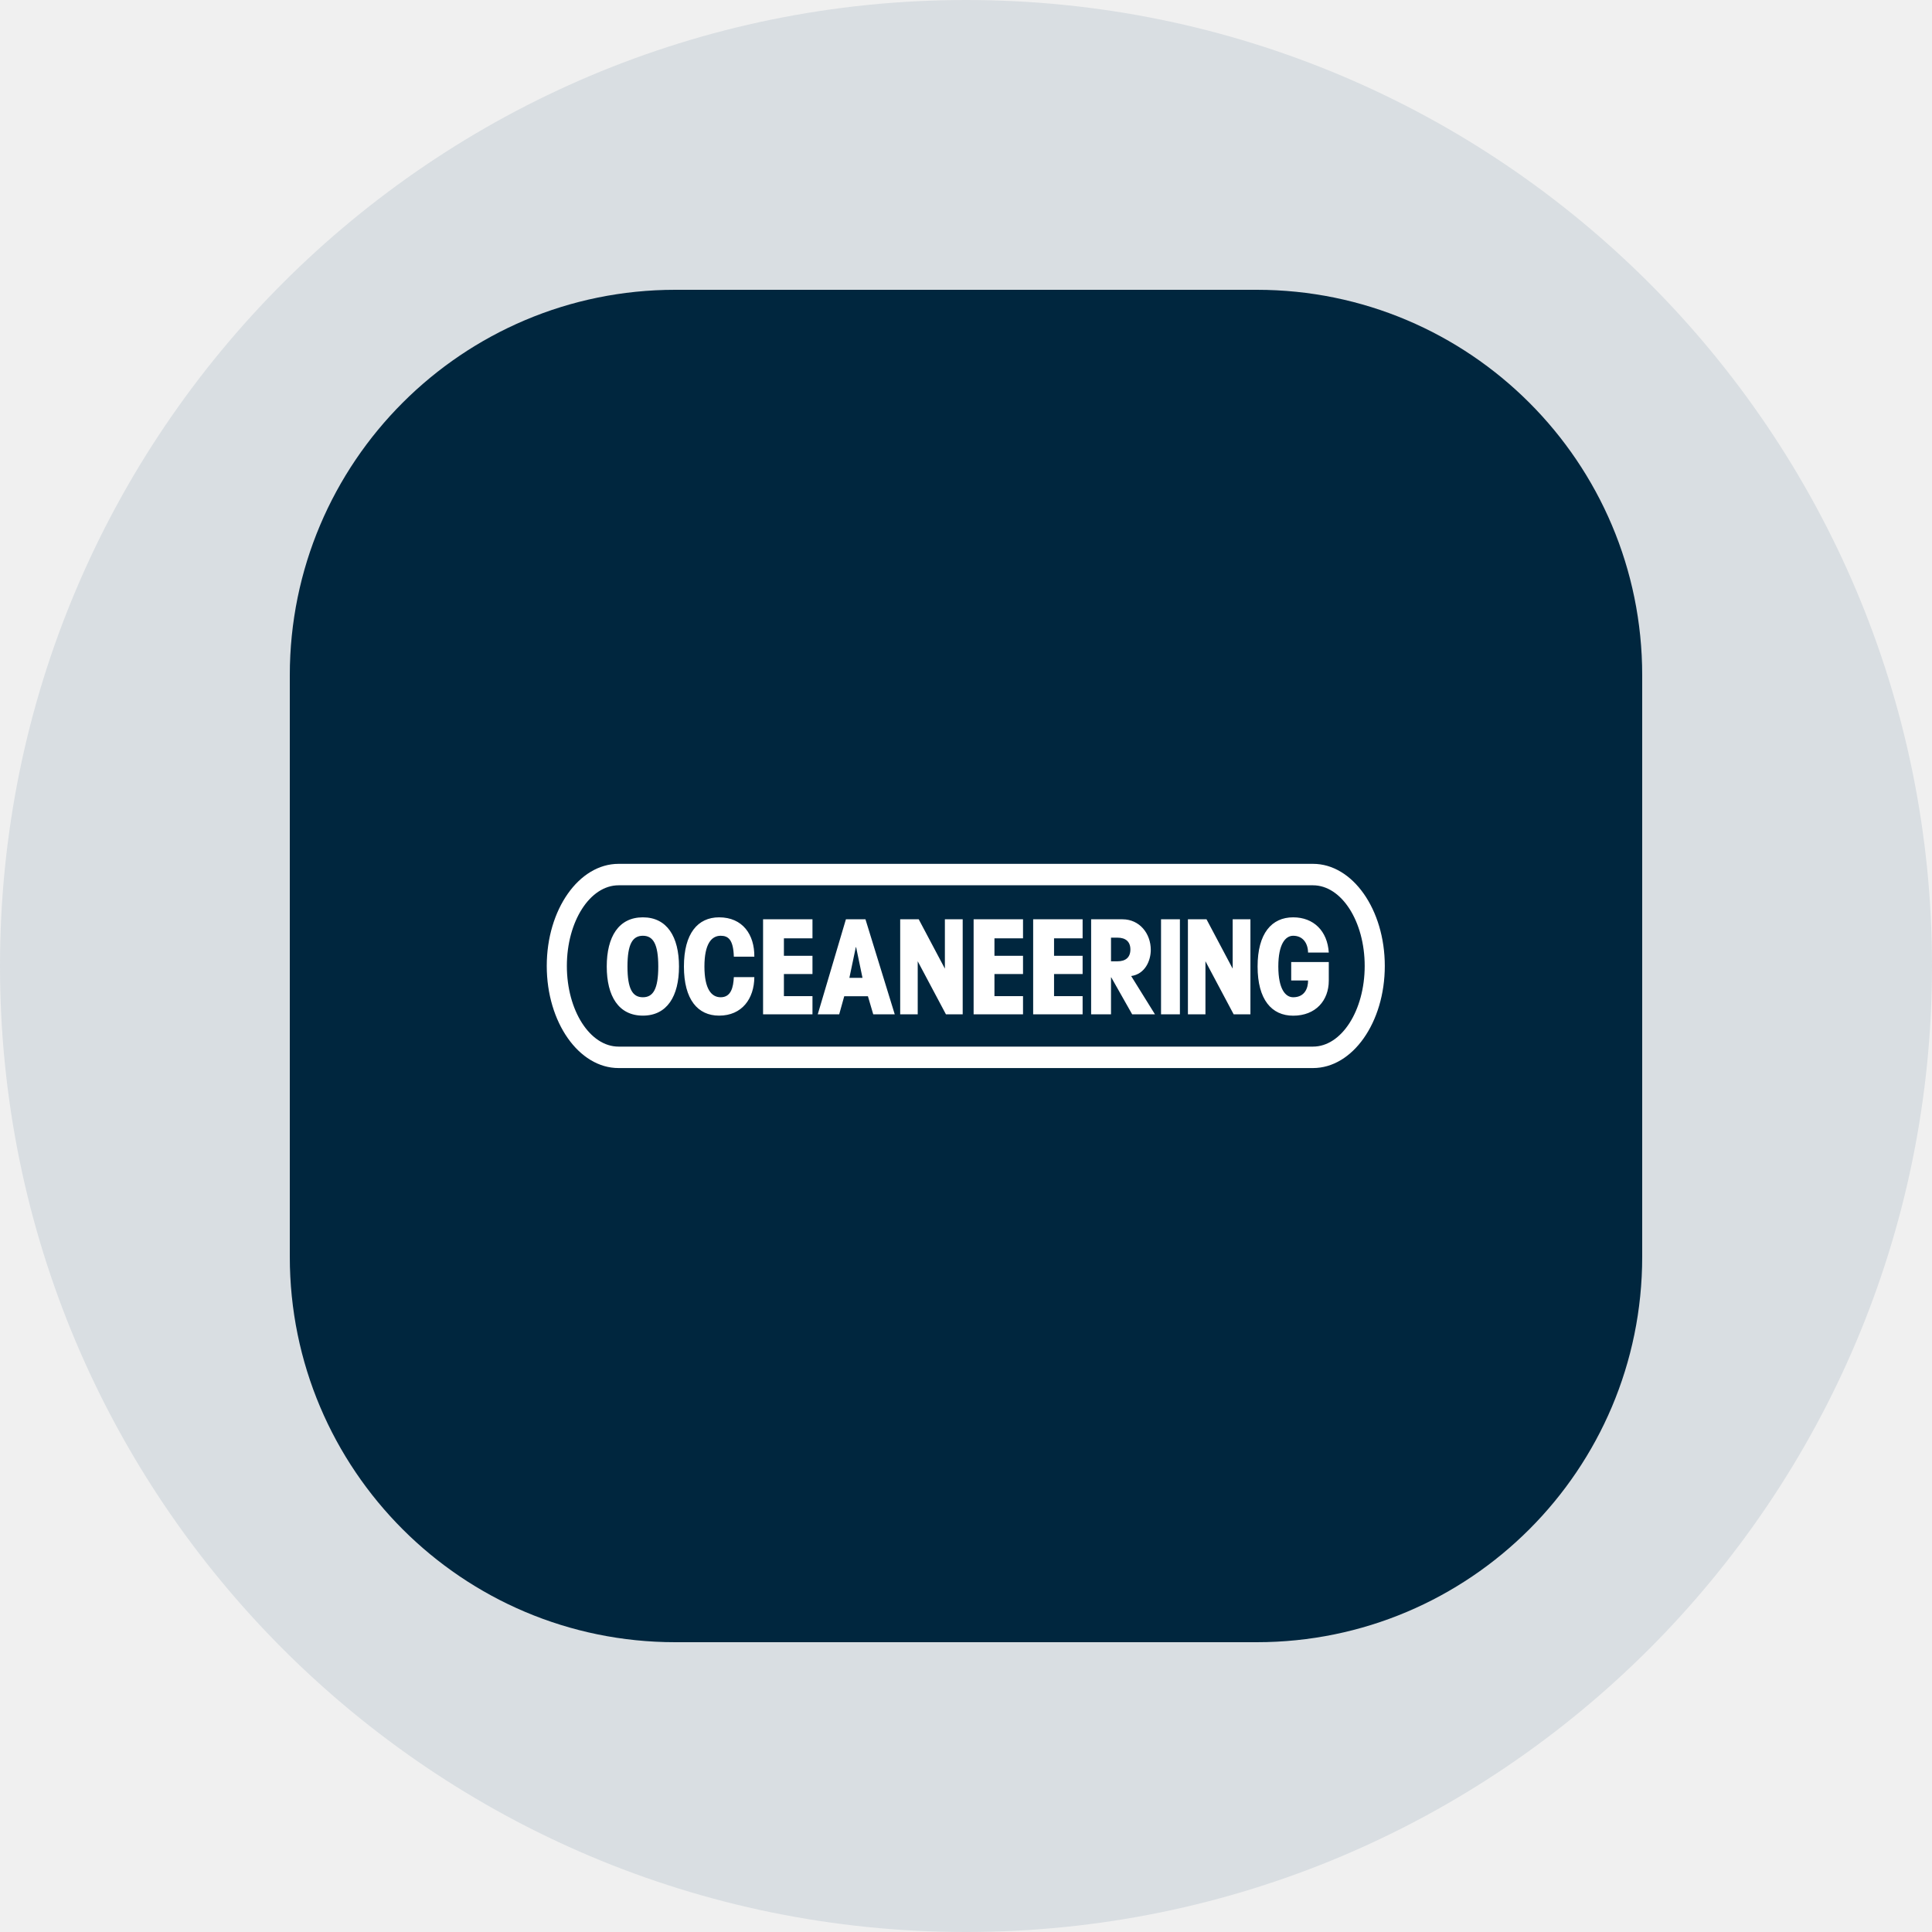
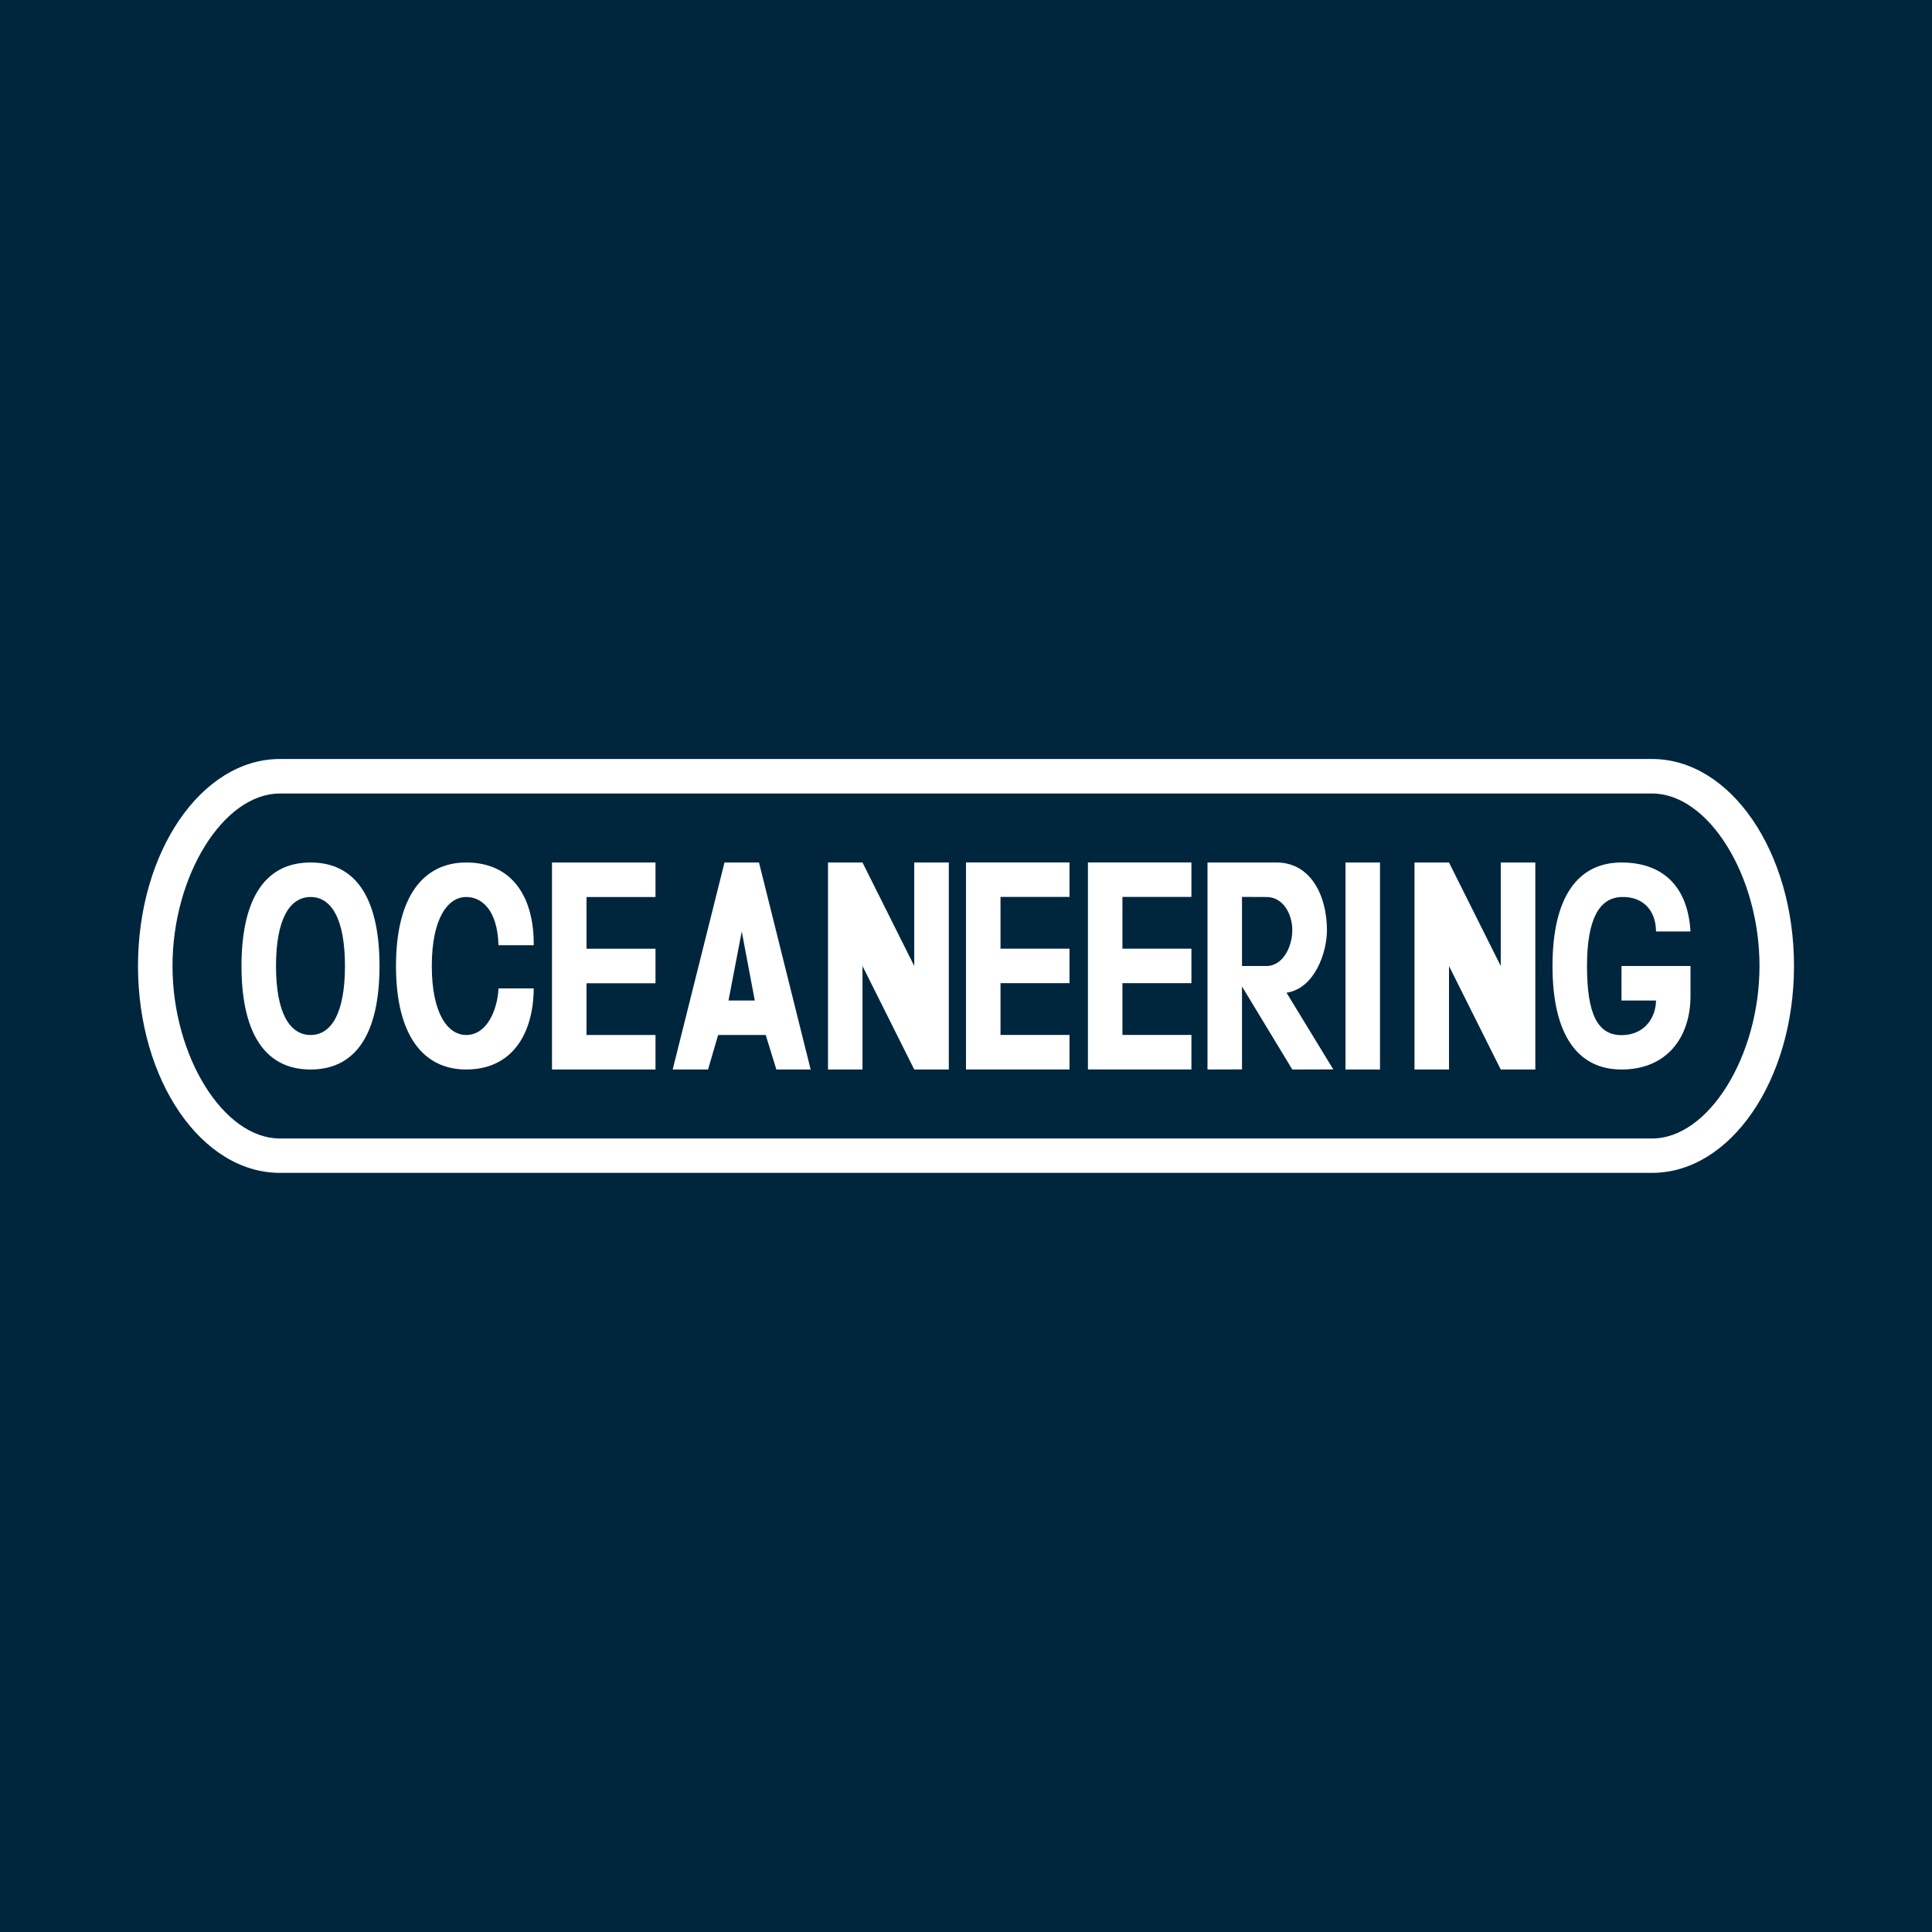
- <svg xmlns="http://www.w3.org/2000/svg" width="40" height="40" viewBox="0 0 40 40">
-   <circle cx="20" cy="20" r="20" fill="#d9dee2" />
-   <rect x="6" y="6" width="28" height="28" rx="7.98" ry="7.98" fill="#00263e" />
-   <g transform="translate(11.32, 17.88363)">
-     <svg width="17.36" height="4.233" viewBox="0 0 1497 365">
-       <g fill="#ffffff" fill-rule="evenodd">
-         <path d="M1496.2 182.4c0 100.7-57.4 182.3-128.2 182.3H128.2C57.4 364.7 0 283.1 0 182.4S57.4.1 128.2.1H1368c70.8 0 128.2 81.6 128.2 182.3m-35.9 0c0-79.5-41.3-144-92.3-144H128.2c-51 0-92.3 64.5-92.3 144 0 79.6 41.3 144 92.3 144H1368c51 0 92.3-64.5 92.3-144" />
-         <path d="M171.6 95.6c43.2 0 64.5 34.8 64.5 87.8s-21.3 87.7-64.5 87.7-64.5-34.7-64.5-87.7c0-53.1 21.3-87.8 64.5-87.8m0 142.7c18.5 0 27.5-15 27.5-54.9s-9-54.9-27.5-54.9-27.5 15-27.5 54.9 9 54.9 27.5 54.9M334 165.8c-.9-30.3-9.9-37.3-23.5-37.3-16.4 0-29 14.5-29 54.9 0 40.3 12.6 54.9 29 54.9 18.6 0 22.6-17.8 23.5-35.9h36.6c-.3 38.5-22.1 68.7-62.9 68.7-38 0-62.8-28.6-62.8-87.7s24.8-87.8 62.8-87.8c42 0 63.3 30.8 62.9 70.2zm287.3 103h-38.4l-9.5-32.3h-42.3l-9 32.3h-38.3l50.3-169.7H569zm-69-120h-.5l-11.5 54.8h23.4zm190.3-49.7v169.7h-29.9L662.3 174v94.8H631V99.1h33.1l46.7 88.1V99.1zm513.7 0v169.7h-29.9L1176 174v94.8h-31.3V99.1h33.2l46.7 88.1V99.1zM868.4 268.8V99.1h88.3v34h-51v31.2h51v32.5h-51v39.5h51v32.5zm103.5 0V99.1h56c30.4 0 50.5 25.3 50.5 54.6 0 19-10 43.2-35 46.7l42.5 68.4h-40.7l-37.4-66.1h-.4v66.1h-35.6zm35.5-94.7h11.6c14.5 0 23-7 23-21.1 0-14-8.5-21.1-23-21.1h-11.6zm388.8-15.6h-37c-.2-16.4-9-30-26.6-30-13.7 0-26.5 14.6-26.5 54.9 0 40.4 12.8 54.9 26.5 54.9 20.7 0 26.8-16.4 26.6-30h-30.1v-32.9h67.1v33.3c0 35.2-23.2 62.5-63.6 62.5-38.4 0-63.5-28.7-63.5-87.8s25.1-87.8 63.5-87.8c36.6 0 61.2 24.4 63.6 62.9M762.1 268.8V99.1h88.2v34h-51v31.2h51v32.5h-51v39.5h51v32.5zm-375.9 0V99.1h88.2v34h-51v31.2h51v32.5h-51v39.5h51v32.5zm744.2 0h-33.7V99.1h33.7z" />
-       </g>
-     </svg>
-   </g>
+ <svg xmlns="http://www.w3.org/2000/svg" width="56" height="56">
+   <path fill="#00263E" d="M0 0h56v56H0z" />
+   <path d="M47.887 22H8.113C5.842 22 4 24.685 4 27.998s1.841 5.998 4.113 5.998h39.774c2.271 0 4.113-2.685 4.113-5.998S50.158 22 47.887 22zm0 11H8.113C6.478 33 5 30.615 5 27.998S6.477 23 8.113 23h39.774C49.522 23 51 25.381 51 27.998 51 30.614 49.522 33 47.887 33z" fill="#fff" />
+   <path d="M7 28c0 1.812.596 3 2.003 3S11 29.812 11 28c0-1.813-.59-3-1.997-3C7.597 25 7 26.187 7 28zm1 0c0-1.363.4-2 1.003-2 .603 0 .996.637.996 2s-.393 2-.996 2S8 29.364 8 28zm7.47-.602c.015-1.347-.588-2.398-1.956-2.398-1.237 0-2.036.979-2.036 3s.798 3 2.036 3c1.33 0 1.948-1.035 1.956-2.35h-1.02c-.031.618-.332 1.35-.936 1.35-.535 0-.998-.62-.998-2s.463-2 .998-2c.443 0 .905.364.935 1.398h1.02zM21.878 29h-.762l.384-2 .378 2zM22 25h-1l-1.502 6h1.025l.292-1h1.38l.308 1h.994L22 25zm4.5 0v3L25 25h-1v6h1v-3l1.5 3h1.002v-6H26.5zm9.5.997l.712.003c.472 0 .746.481.746.962 0 .48-.274 1.038-.746 1.038H36v-2.003zM35 31l1-.003v-2.404L37.458 31l1.188-.003-1.356-2.223c.815-.12 1.172-1.162 1.172-1.812 0-1.002-.471-1.962-1.46-1.962H35v6zm14-4c-.077-1.315-.81-2-2-2-1.252 0-2 .979-2 3s.748 3 2 3c1.314 0 2-.93 2-2.134V28h-2v1h1c0 .454-.3 1.004-1 1.004S46 29.38 46 28c0-1.379.366-1.98 1-2 .634-.02 1 .402 1 1h1zm-30 4v-1h-2v-1.5h2v-1h-2V26h2v-1h-3v6h3zm21 0h-1v-6h1M43.5 28v-3h1.002v6H43.5L42 28v3h-1v-6h1l1.5 3zM31 29.998v1h-3v-6h3v1h-2v1.5h2v1h-2v1.5h2zM34.534 29.998v1h-3v-6h3v1h-2v1.5h2v1h-2v1.5h2z" fill="#fff" />
</svg>
